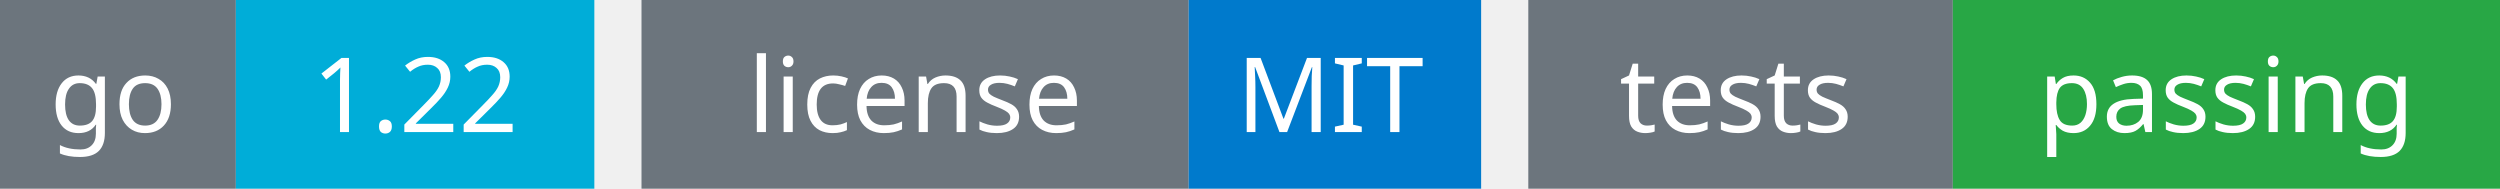
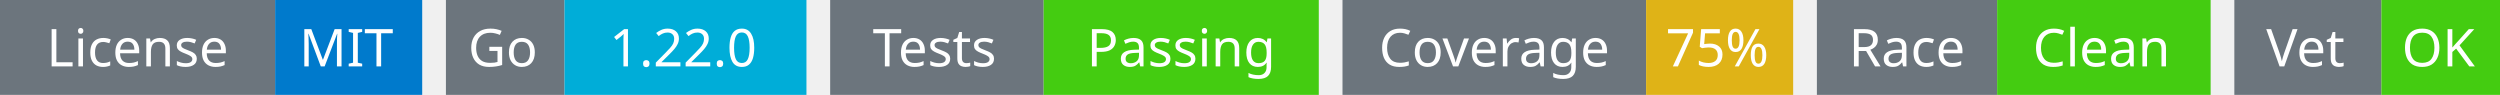
- <svg xmlns="http://www.w3.org/2000/svg" width="265" height="20" viewBox="0 0 265 20">
+ <svg xmlns="http://www.w3.org/2000/svg" width="527" height="20" viewBox="0 0 527 20">
  <g transform="translate(0, 0)">
-     <rect x="0" y="0" width="25" height="20" fill="#6c757d" />
-     <rect x="25" y="0" width="38" height="20" fill="#00add8" />
-     <text x="12" y="14" text-anchor="middle" font-family="sans-serif" font-size="11" fill="white">go</text>
-     <text x="44" y="14" text-anchor="middle" font-family="sans-serif" font-size="11" fill="white">1.22</text>
-   </g>
-   <g transform="translate(68, 0)">
    <rect x="0" y="0" width="58" height="20" fill="#6c757d" />
    <rect x="58" y="0" width="31" height="20" fill="#007acc" />
-     <text x="29" y="14" text-anchor="middle" font-family="sans-serif" font-size="11" fill="white">license</text>
+     <text x="29" y="14" text-anchor="middle" font-family="sans-serif" font-size="11" fill="white">License</text>
    <text x="73" y="14" text-anchor="middle" font-family="sans-serif" font-size="11" fill="white">MIT</text>
  </g>
-   <g transform="translate(162, 0)">
+   <g transform="translate(94, 0)">
+     <rect x="0" y="0" width="25" height="20" fill="#6c757d" />
+     <rect x="25" y="0" width="51" height="20" fill="#00ADD8" />
+     <text x="12" y="14" text-anchor="middle" font-family="sans-serif" font-size="11" fill="white">Go</text>
+     <text x="50" y="14" text-anchor="middle" font-family="sans-serif" font-size="11" fill="white">1.22.0</text>
+   </g>
+   <g transform="translate(175, 0)">
    <rect x="0" y="0" width="45" height="20" fill="#6c757d" />
-     <rect x="45" y="0" width="58" height="20" fill="#28a745" />
-     <text x="22" y="14" text-anchor="middle" font-family="sans-serif" font-size="11" fill="white">tests</text>
-     <text x="74" y="14" text-anchor="middle" font-family="sans-serif" font-size="11" fill="white">passing</text>
+     <rect x="45" y="0" width="58" height="20" fill="#4c1" />
+     <text x="22" y="14" text-anchor="middle" font-family="sans-serif" font-size="11" fill="white">Tests</text>
+     <text x="74" y="14" text-anchor="middle" font-family="sans-serif" font-size="11" fill="white">Passing</text>
+   </g>
+   <g transform="translate(283, 0)">
+     <rect x="0" y="0" width="64" height="20" fill="#6c757d" />
+     <rect x="64" y="0" width="31" height="20" fill="#dfb317" />
+     <text x="32" y="14" text-anchor="middle" font-family="sans-serif" font-size="11" fill="white">Coverage</text>
+     <text x="79" y="14" text-anchor="middle" font-family="sans-serif" font-size="11" fill="white">75%</text>
+   </g>
+   <g transform="translate(383, 0)">
+     <rect x="0" y="0" width="38" height="20" fill="#6c757d" />
+     <rect x="38" y="0" width="45" height="20" fill="#4c1" />
+     <text x="19" y="14" text-anchor="middle" font-family="sans-serif" font-size="11" fill="white">Race</text>
+     <text x="60" y="14" text-anchor="middle" font-family="sans-serif" font-size="11" fill="white">Clean</text>
+   </g>
+   <g transform="translate(471, 0)">
+     <rect x="0" y="0" width="31" height="20" fill="#6c757d" />
+     <rect x="31" y="0" width="25" height="20" fill="#4c1" />
+     <text x="15" y="14" text-anchor="middle" font-family="sans-serif" font-size="11" fill="white">Vet</text>
+     <text x="43" y="14" text-anchor="middle" font-family="sans-serif" font-size="11" fill="white">OK</text>
  </g>
</svg>
